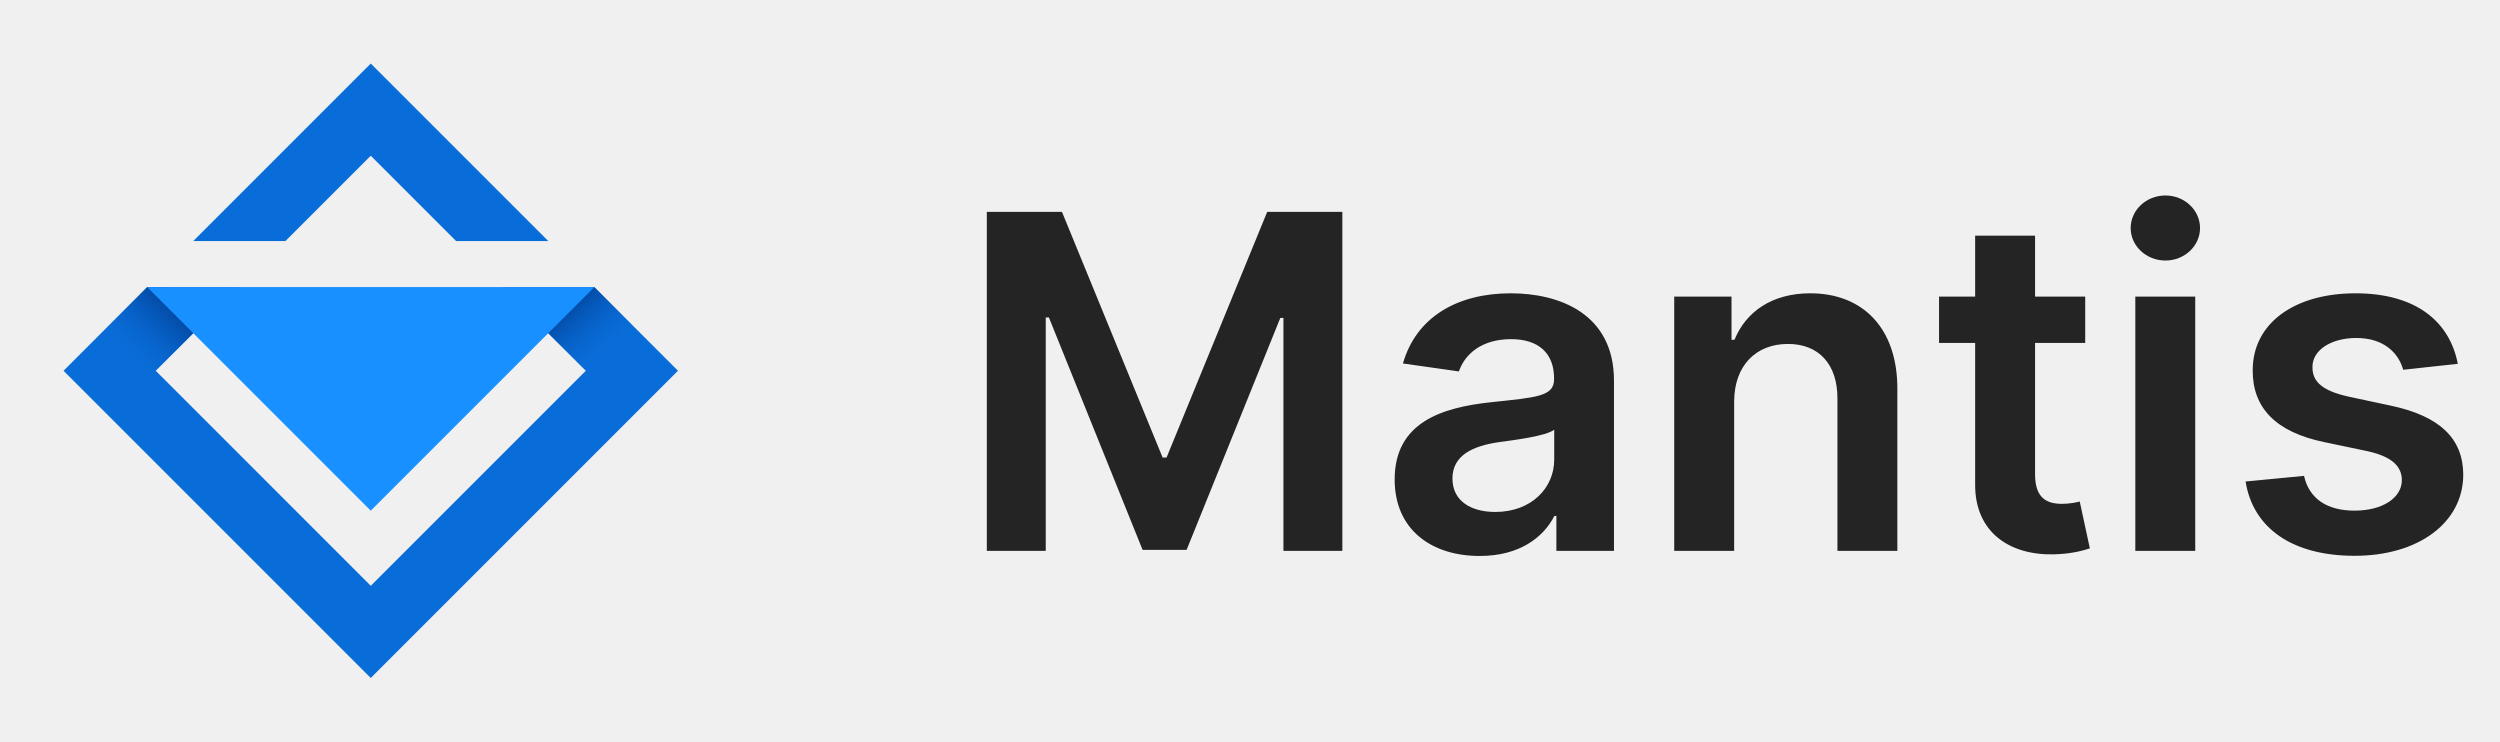
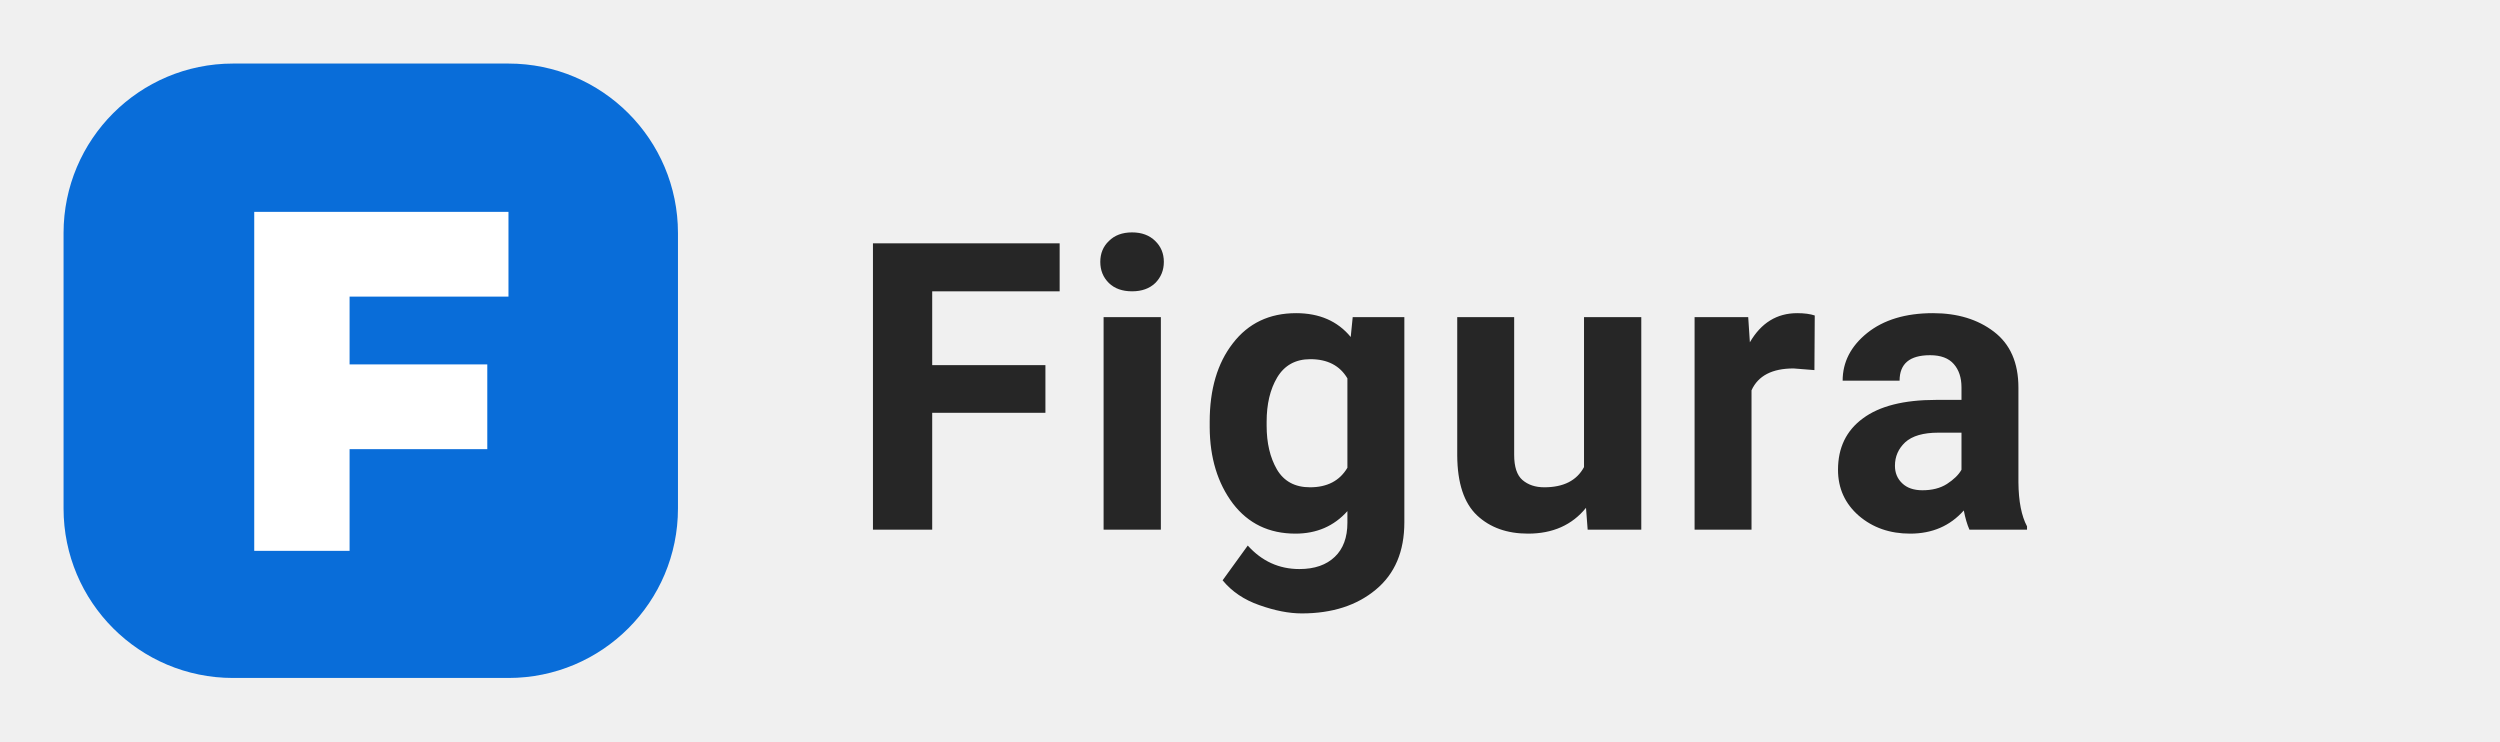
<svg xmlns="http://www.w3.org/2000/svg" width="118" height="35" viewBox="0 0 118 35" fill="none">
-   <path d="M4.636 15.864L6.948 13.552L6.95 13.55H11.301L9.57 15.281L9.123 15.727L7.35 17.5L7.57 17.72L17.5 27.65L27.65 17.5L25.877 15.727L25.752 15.602L23.699 13.55H28.05L28.052 13.552L29.864 15.364L32 17.5L17.5 32L3 17.5L4.636 15.864ZM17.5 3L25.878 11.378H21.528L17.5 7.35L13.472 11.378H9.122L17.5 3Z" fill="#096dd9" />
-   <path d="M7.35 17.5L9.123 15.727L9.57 15.28L7.839 13.55H6.95L6.948 13.552L4.636 15.864L6.855 18.073L7.35 17.5Z" fill="url(#paint0_linear)" />
-   <path d="M25.877 15.727L27.65 17.5L27.474 17.675L27.475 17.676L29.864 15.364L28.052 13.552L28.05 13.55H27.874L25.752 15.602L25.877 15.727Z" fill="url(#paint1_linear)" />
-   <path d="M6.945 13.55L6.948 13.552L9.123 15.727L17.5 24.104L28.054 13.55H6.945Z" fill="#1890ff" />
-   <path d="M46.578 10V26H49.359V14.984H49.508L53.93 25.953H56.008L60.43 15.008H60.578V26H63.359V10H59.812L55.062 21.594H54.875L50.125 10H46.578ZM69.844 26.242C71.727 26.242 72.852 25.359 73.367 24.352H73.461V26H76.18V17.969C76.18 14.797 73.594 13.844 71.305 13.844C68.781 13.844 66.844 14.969 66.219 17.156L68.859 17.531C69.141 16.711 69.938 16.008 71.32 16.008C72.633 16.008 73.352 16.68 73.352 17.859V17.906C73.352 18.719 72.5 18.758 70.383 18.984C68.055 19.234 65.828 19.93 65.828 22.633C65.828 24.992 67.555 26.242 69.844 26.242ZM70.578 24.164C69.398 24.164 68.555 23.625 68.555 22.586C68.555 21.5 69.5 21.047 70.766 20.867C71.508 20.766 72.992 20.578 73.359 20.281V21.695C73.359 23.031 72.281 24.164 70.578 24.164ZM81.852 18.969C81.852 17.234 82.898 16.234 84.391 16.234C85.852 16.234 86.727 17.195 86.727 18.797V26H89.555V18.359C89.562 15.484 87.922 13.844 85.445 13.844C83.648 13.844 82.414 14.703 81.867 16.039H81.727V14H79.023V26H81.852V18.969ZM98.422 14H96.055V11.125H93.227V14H91.523V16.188H93.227V22.859C93.211 25.117 94.852 26.227 96.977 26.164C97.781 26.141 98.336 25.984 98.641 25.883L98.164 23.672C98.008 23.711 97.688 23.781 97.336 23.781C96.625 23.781 96.055 23.531 96.055 22.391V16.188H98.422V14ZM100.787 26H103.615V14H100.787V26ZM102.209 12.297C103.107 12.297 103.842 11.609 103.842 10.766C103.842 9.914 103.107 9.227 102.209 9.227C101.303 9.227 100.568 9.914 100.568 10.766C100.568 11.609 101.303 12.297 102.209 12.297ZM116.008 17.172C115.617 15.141 113.992 13.844 111.18 13.844C108.289 13.844 106.32 15.266 106.328 17.484C106.32 19.234 107.398 20.391 109.703 20.867L111.75 21.297C112.852 21.539 113.367 21.984 113.367 22.664C113.367 23.484 112.477 24.102 111.133 24.102C109.836 24.102 108.992 23.539 108.75 22.461L105.992 22.727C106.344 24.93 108.195 26.234 111.141 26.234C114.141 26.234 116.258 24.68 116.266 22.406C116.258 20.695 115.156 19.648 112.891 19.156L110.844 18.719C109.625 18.445 109.141 18.023 109.148 17.328C109.141 16.516 110.039 15.953 111.219 15.953C112.523 15.953 113.211 16.664 113.43 17.453L116.008 17.172Z" fill="#000" fill-opacity="0.85" />
-   <defs>
-     <linearGradient id="paint0_linear" x1="8.625" y1="14.089" x2="5.567" y2="17.147" gradientUnits="userSpaceOnUse">
-       <stop stop-color="#003a8c" />
-       <stop offset="0.964" stop-color="#096dd9" stop-opacity="0" />
-     </linearGradient>
-     <linearGradient id="paint1_linear" x1="26.267" y1="14.128" x2="28.74" y2="16.938" gradientUnits="userSpaceOnUse">
-       <stop stop-color="#003a8c" />
-       <stop offset="1" stop-color="#096dd9" stop-opacity="0" />
-     </linearGradient>
-   </defs>
+   <rect x="3" y="3" width="29" height="29" rx="8" fill="#096dd9" />
+   <path d="M12 10h12v4h-7.5v3.2H23v4h-6.5V26H12z" fill="#ffffff" />
+   <text x="40" y="25" font-family="system-ui,-apple-system,'Segoe UI',Roboto,sans-serif" font-size="19" font-weight="700" letter-spacing="0.5" fill="#262626">Figura</text>
</svg>
